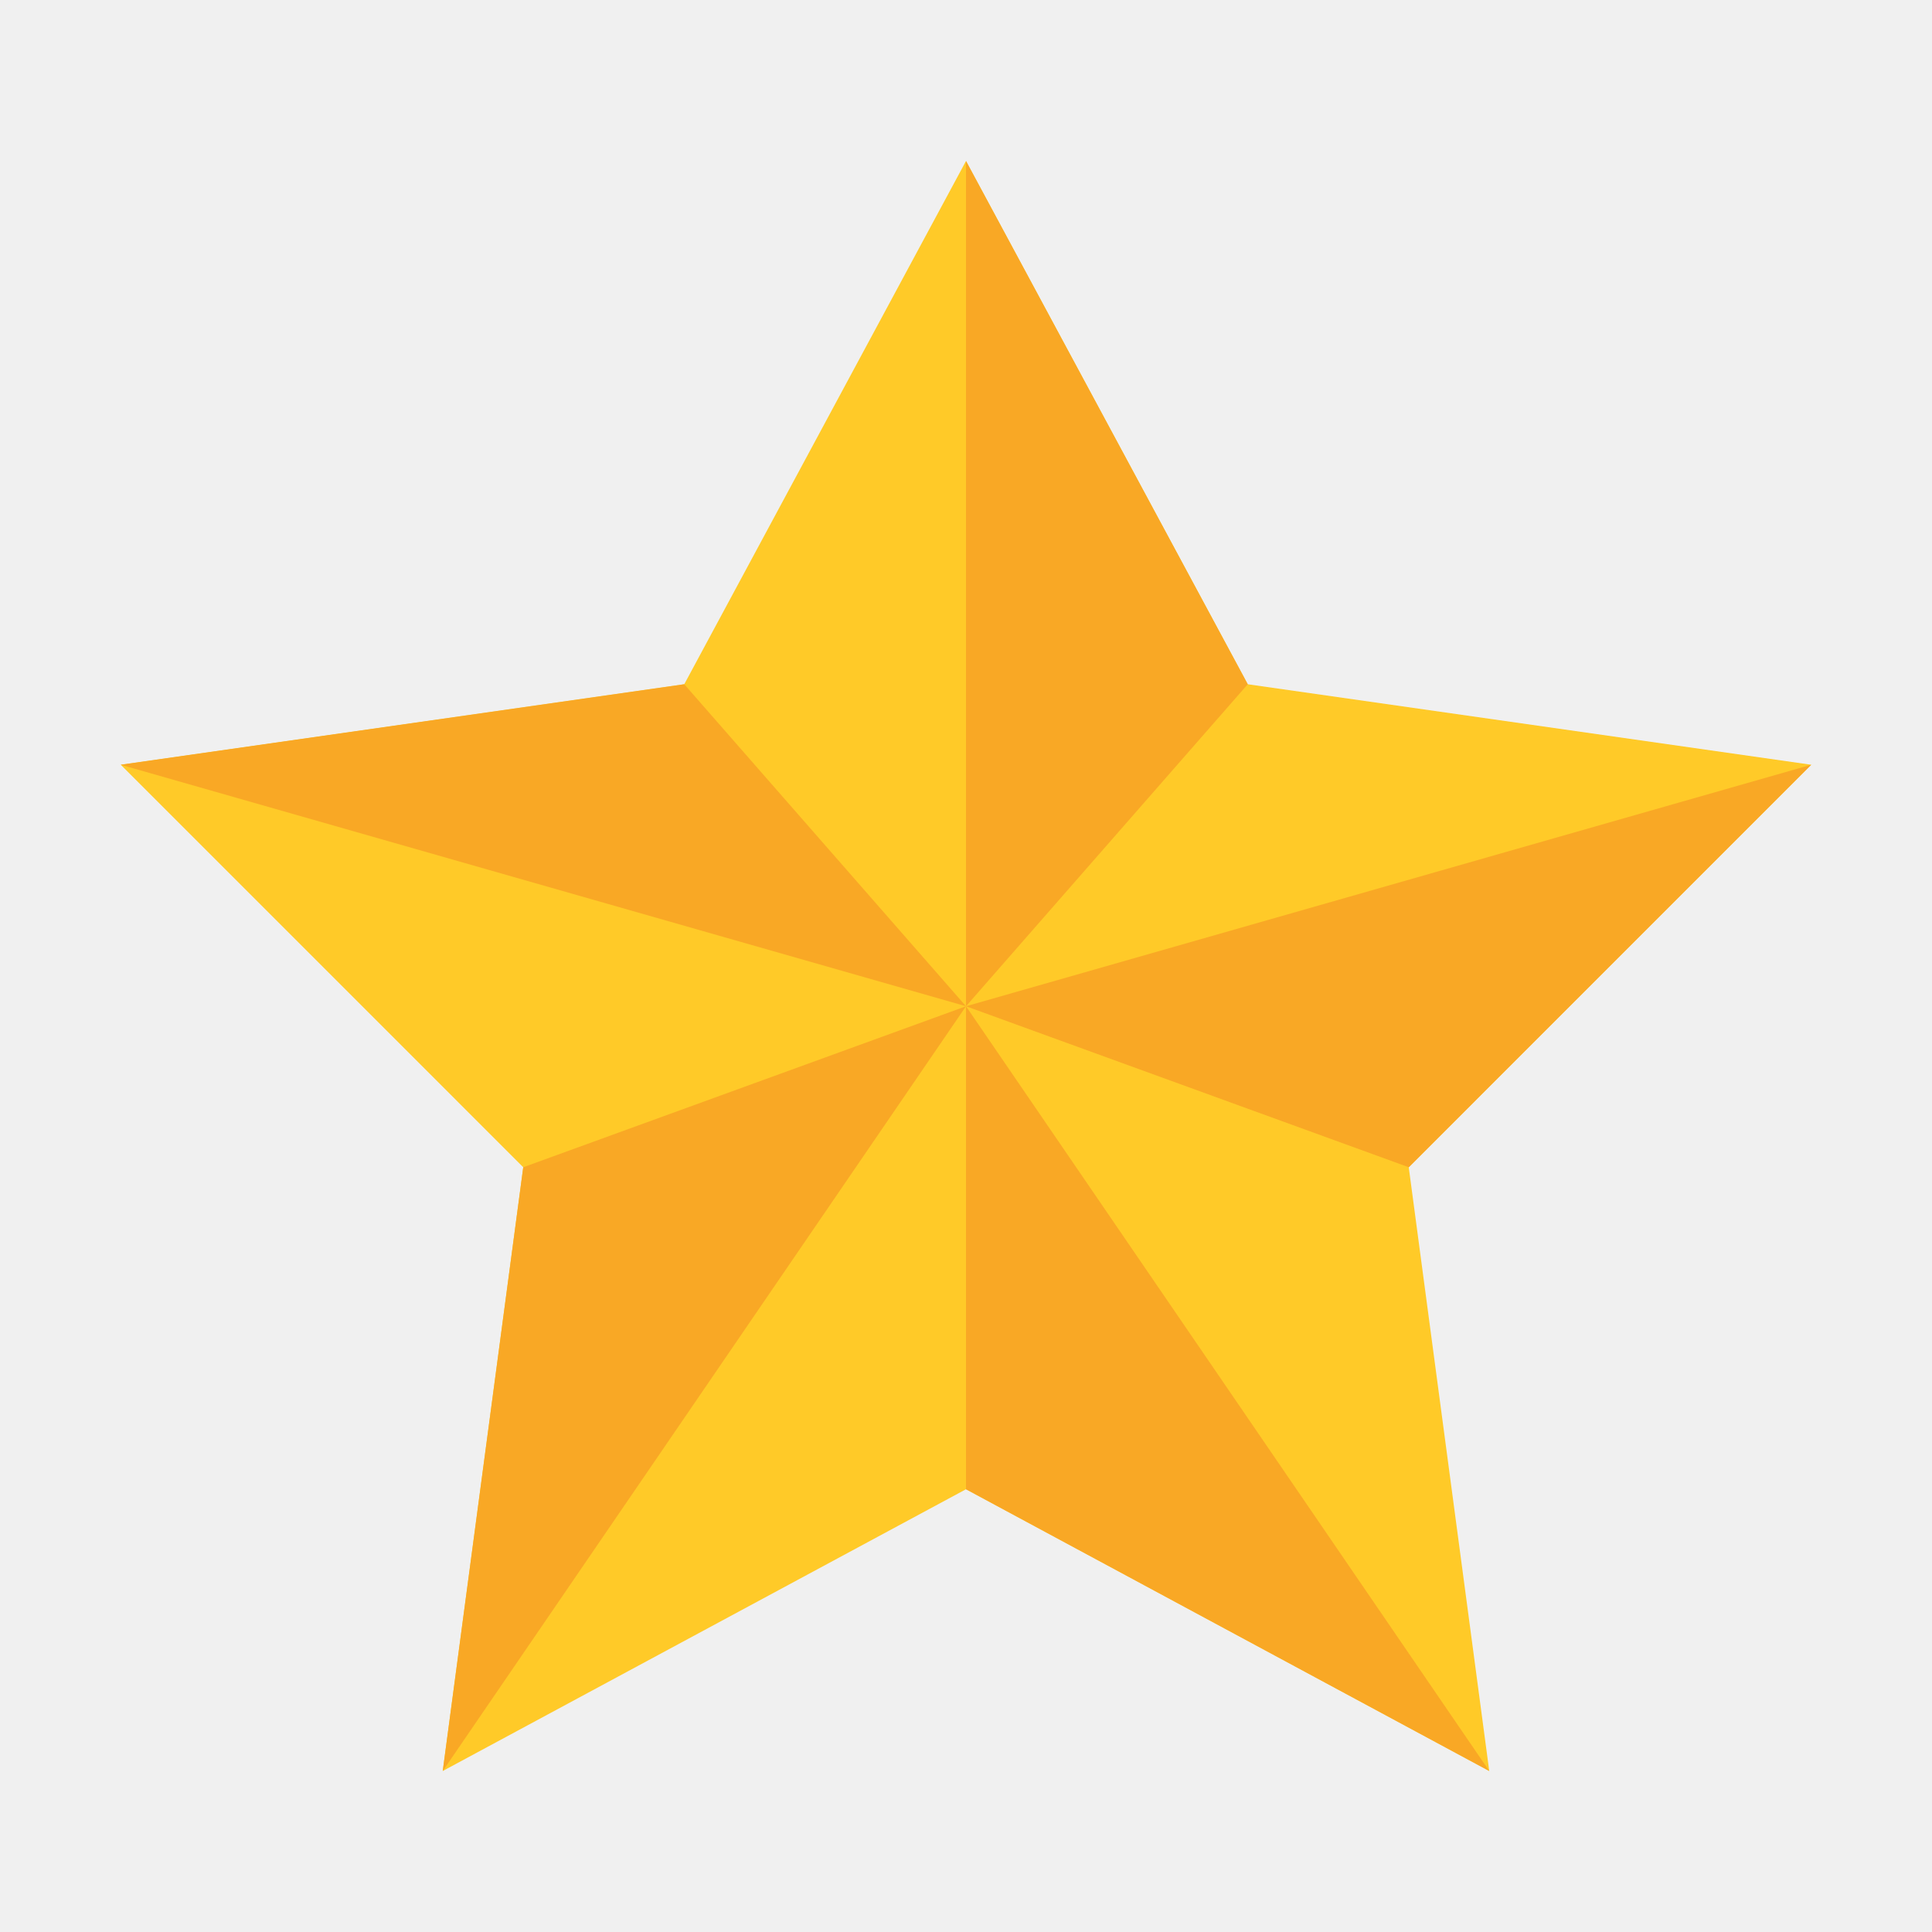
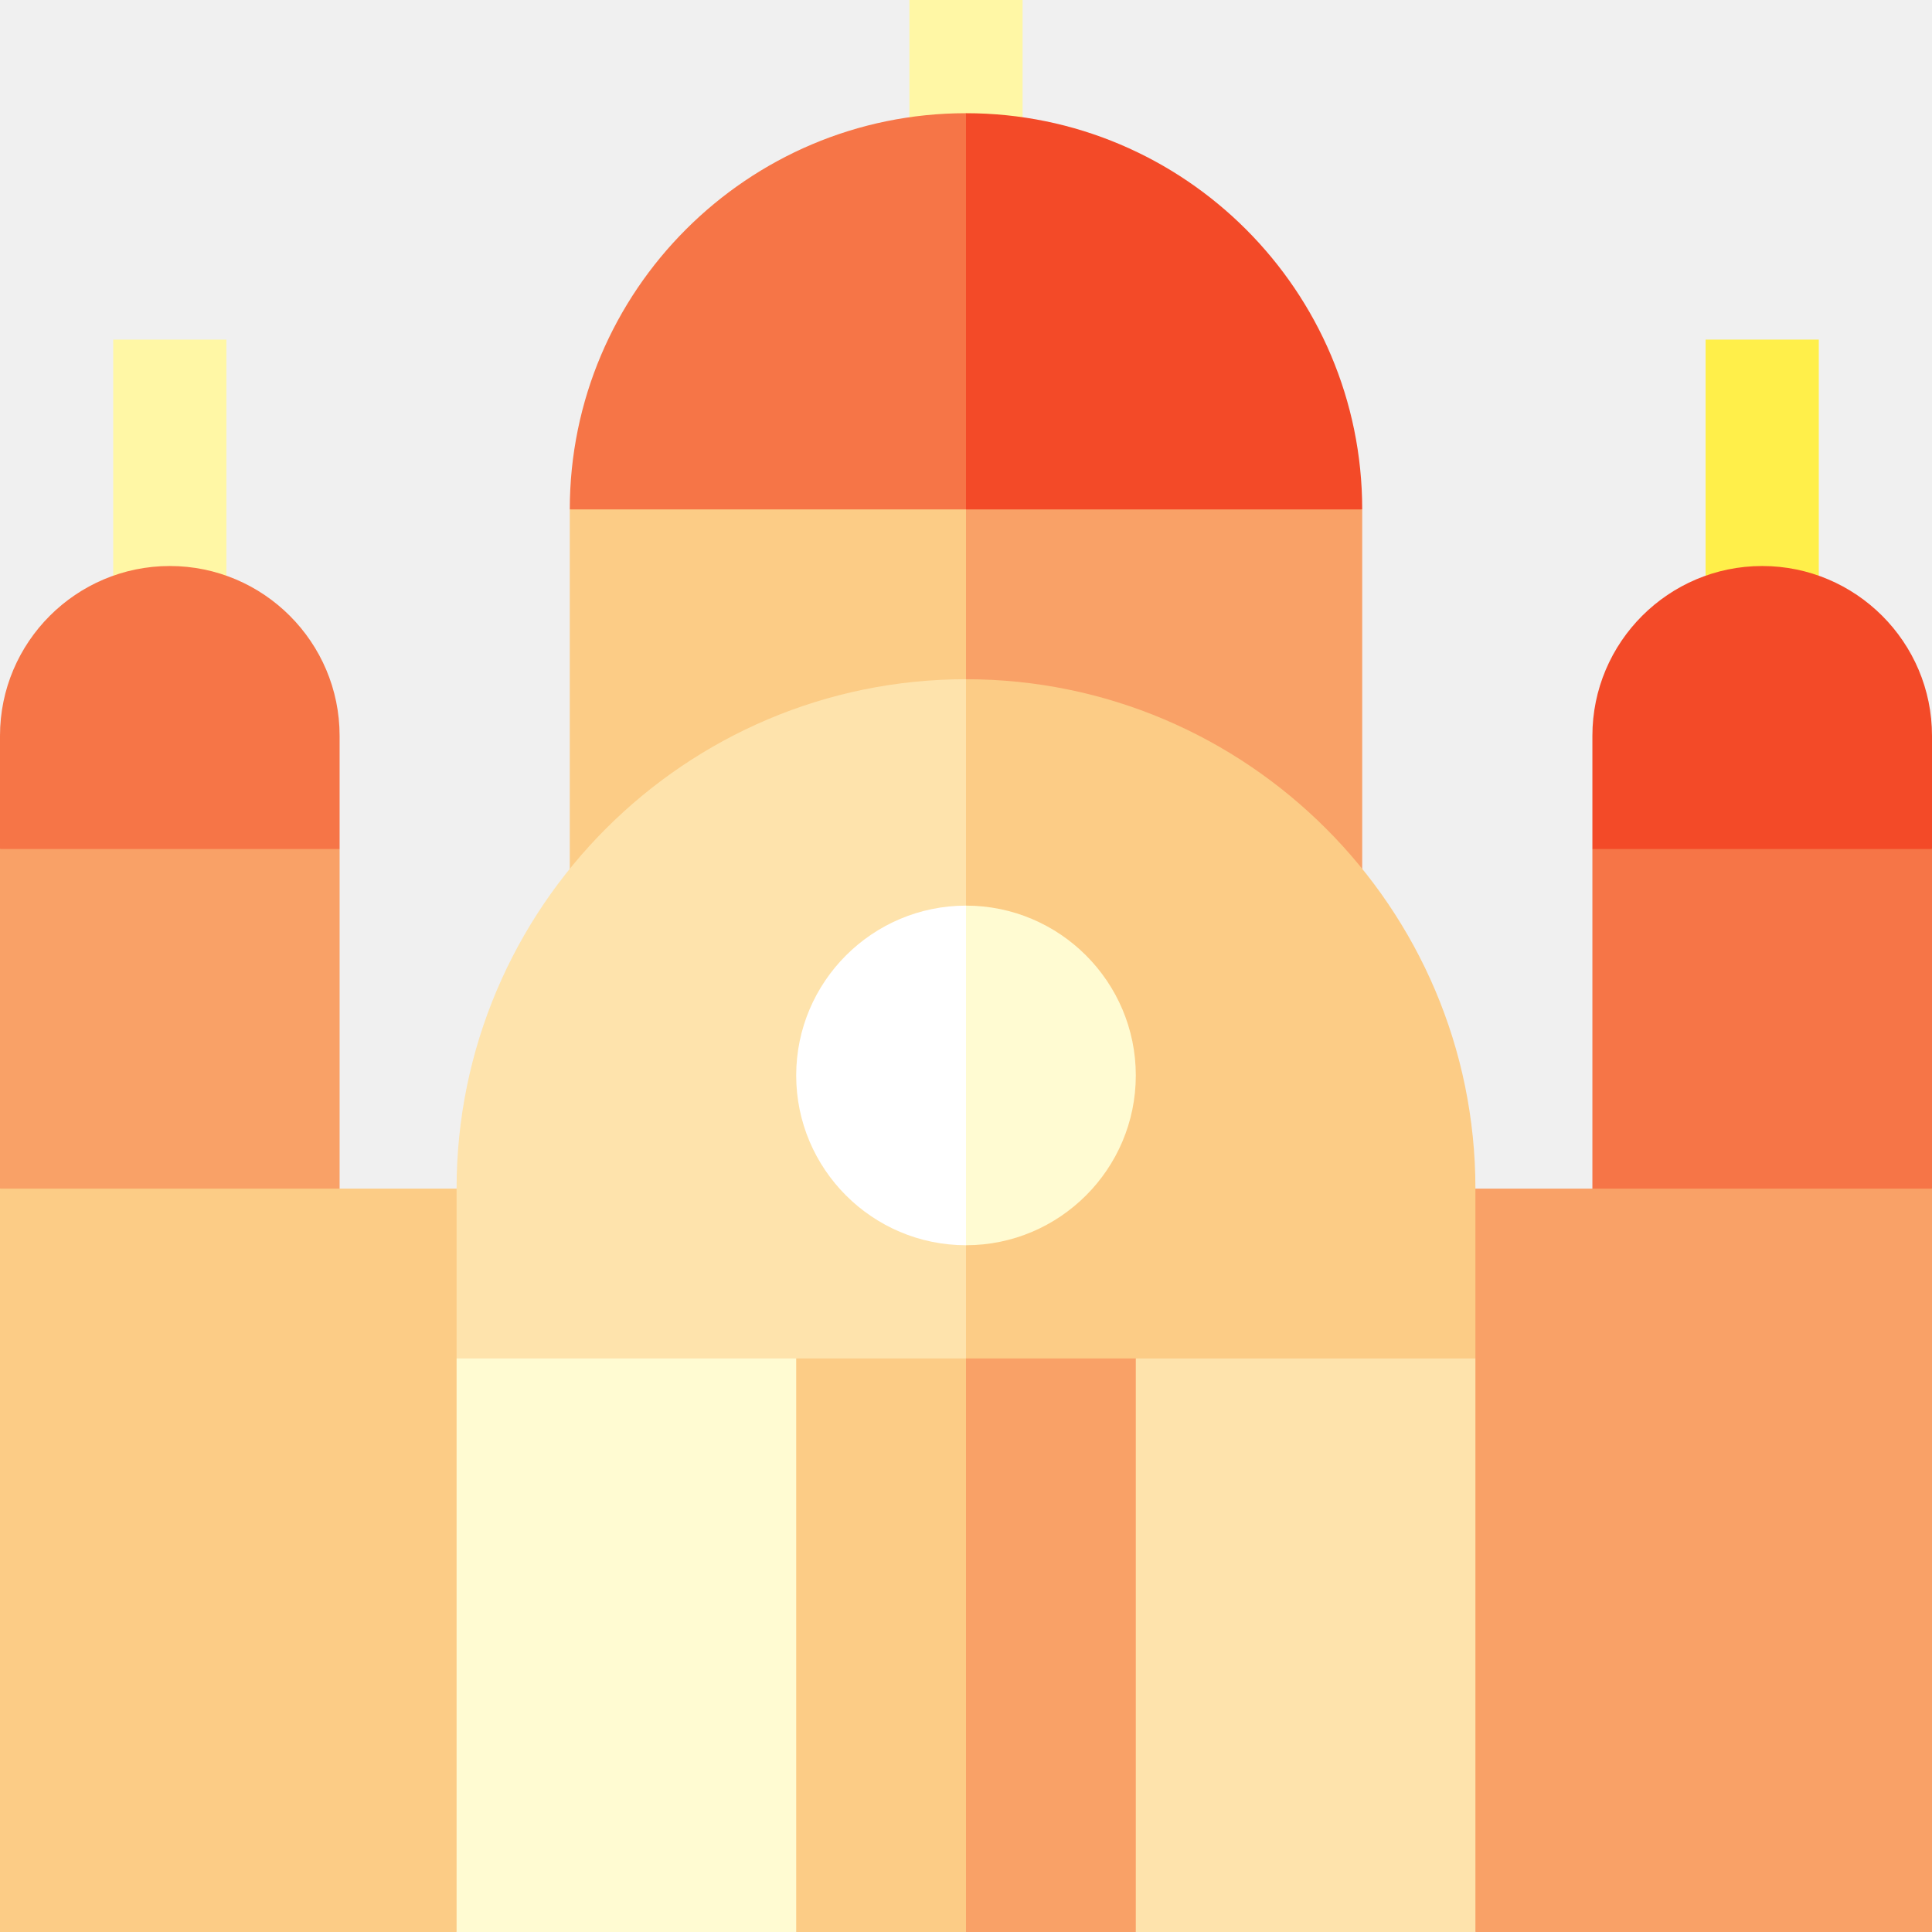
- <svg xmlns="http://www.w3.org/2000/svg" version="1.1" x="0px" y="0px" viewBox="0 0 48 48" enable-background="new 0 0 48 48">
-   <polygon fill="#FFCA28" points="24,4 31,17 45,19 35,29 37,44 24,37 11,44 13,29 3,19 17,17 " />
+ <svg xmlns="http://www.w3.org/2000/svg" version="1.1" id="Capa_1" x="0px" y="0px" viewBox="0 0 512 512" style="enable-background:new 0 0 512 512;" xml:space="preserve">
+   <rect x="30" y="90" style="fill:#FFF7A5;" width="30" height="75" />
+   <path style="fill:#F67547;" d="M90,194.999c0-24.813-20.187-45-45-45s-45,20.187-45,45v30l45,30l45-30V194.999z" />
+   <polygon style="fill:#F9A167;" points="0,224.999 0,314.999 90,374.999 90,224.999 " />
+   <rect x="452" y="90" style="fill:#FFEF4A;" width="30" height="75" />
+   <path style="fill:#F34A28;" d="M422,194.999c0-24.813,20.187-45,45-45s45,20.187,45,45v30l-45,30l-45-30V194.999z" />
+   <polygon style="fill:#F67547;" points="512,224.999 512,314.999 422,374.999 422,224.999 " />
+   <rect x="241" style="fill:#FFF7A5;" width="30" height="45" />
+   <path style="fill:#F34A28;" d="M361,135c0-57.897-47.103-105-105-105l-35,175L361,135z" />
+   <path style="fill:#F67547;" d="M256,30c-57.897,0-105,47.103-105,105l105,70V30z" />
+   <polygon style="fill:#F9A167;" points="361,135 256,135 221,297.5 361,297.5 " />
  <g>
-     <polygon fill="#F9A825" points="24,25 31,17 24,4 &#09;" />
-     <polygon fill="#F9A825" points="45,19 24,25 35,29 &#09;" />
-     <polygon fill="#F9A825" points="37,44 24,25 24,37 &#09;" />
-     <polygon fill="#F9A825" points="13,29 11,44 24,25 &#09;" />
-     <polygon fill="#F9A825" points="3,19 24,25 17,17 &#09;" />
+     <rect x="151" y="135" style="fill:#FCCC86;" width="105" height="162.5" />
+     <polygon style="fill:#FCCC86;" points="0,315 0,512 121,512 166,315  " />
  </g>
+   <polygon style="fill:#F9A167;" points="512,315 512,512 391,512 346,315 " />
+   <path style="fill:#FCCC86;" d="M391,315c0-74.439-60.561-135-135-135l-45,225l180-45V315z" />
+   <g>
+     <path style="fill:#FEE3AC;" d="M256,180c-74.439,0-135,60.561-135,135v45l135,45V180z" />
+     <polygon style="fill:#FEE3AC;" points="391,360 301,360 256,436 301,512 391,512  " />
+   </g>
+   <g>
+     <polygon style="fill:#FFFBD2;" points="121,360 121,512 211,512 256,436 211,360  " />
+     <path style="fill:#FFFBD2;" d="M256,240l-29.232,45L256,330c24.813,0,45-20.187,45-45S280.813,240,256,240z" />
+   </g>
+   <path style="fill:#FFFFFF;" d="M211,285c0,24.813,20.187,45,45,45v-90C231.187,240,211,260.187,211,285z" />
+   <polygon style="fill:#F9A167;" points="301,512 256,512 226,436 256,360 301,360 " />
+   <rect x="211" y="360" style="fill:#FCCC86;" width="45" height="152" />
+   <g>
+ </g>
+   <g>
+ </g>
+   <g>
+ </g>
+   <g>
+ </g>
+   <g>
+ </g>
+   <g>
+ </g>
+   <g>
+ </g>
+   <g>
+ </g>
+   <g>
+ </g>
+   <g>
+ </g>
+   <g>
+ </g>
+   <g>
+ </g>
+   <g>
+ </g>
+   <g>
+ </g>
+   <g>
+ </g>
</svg>
